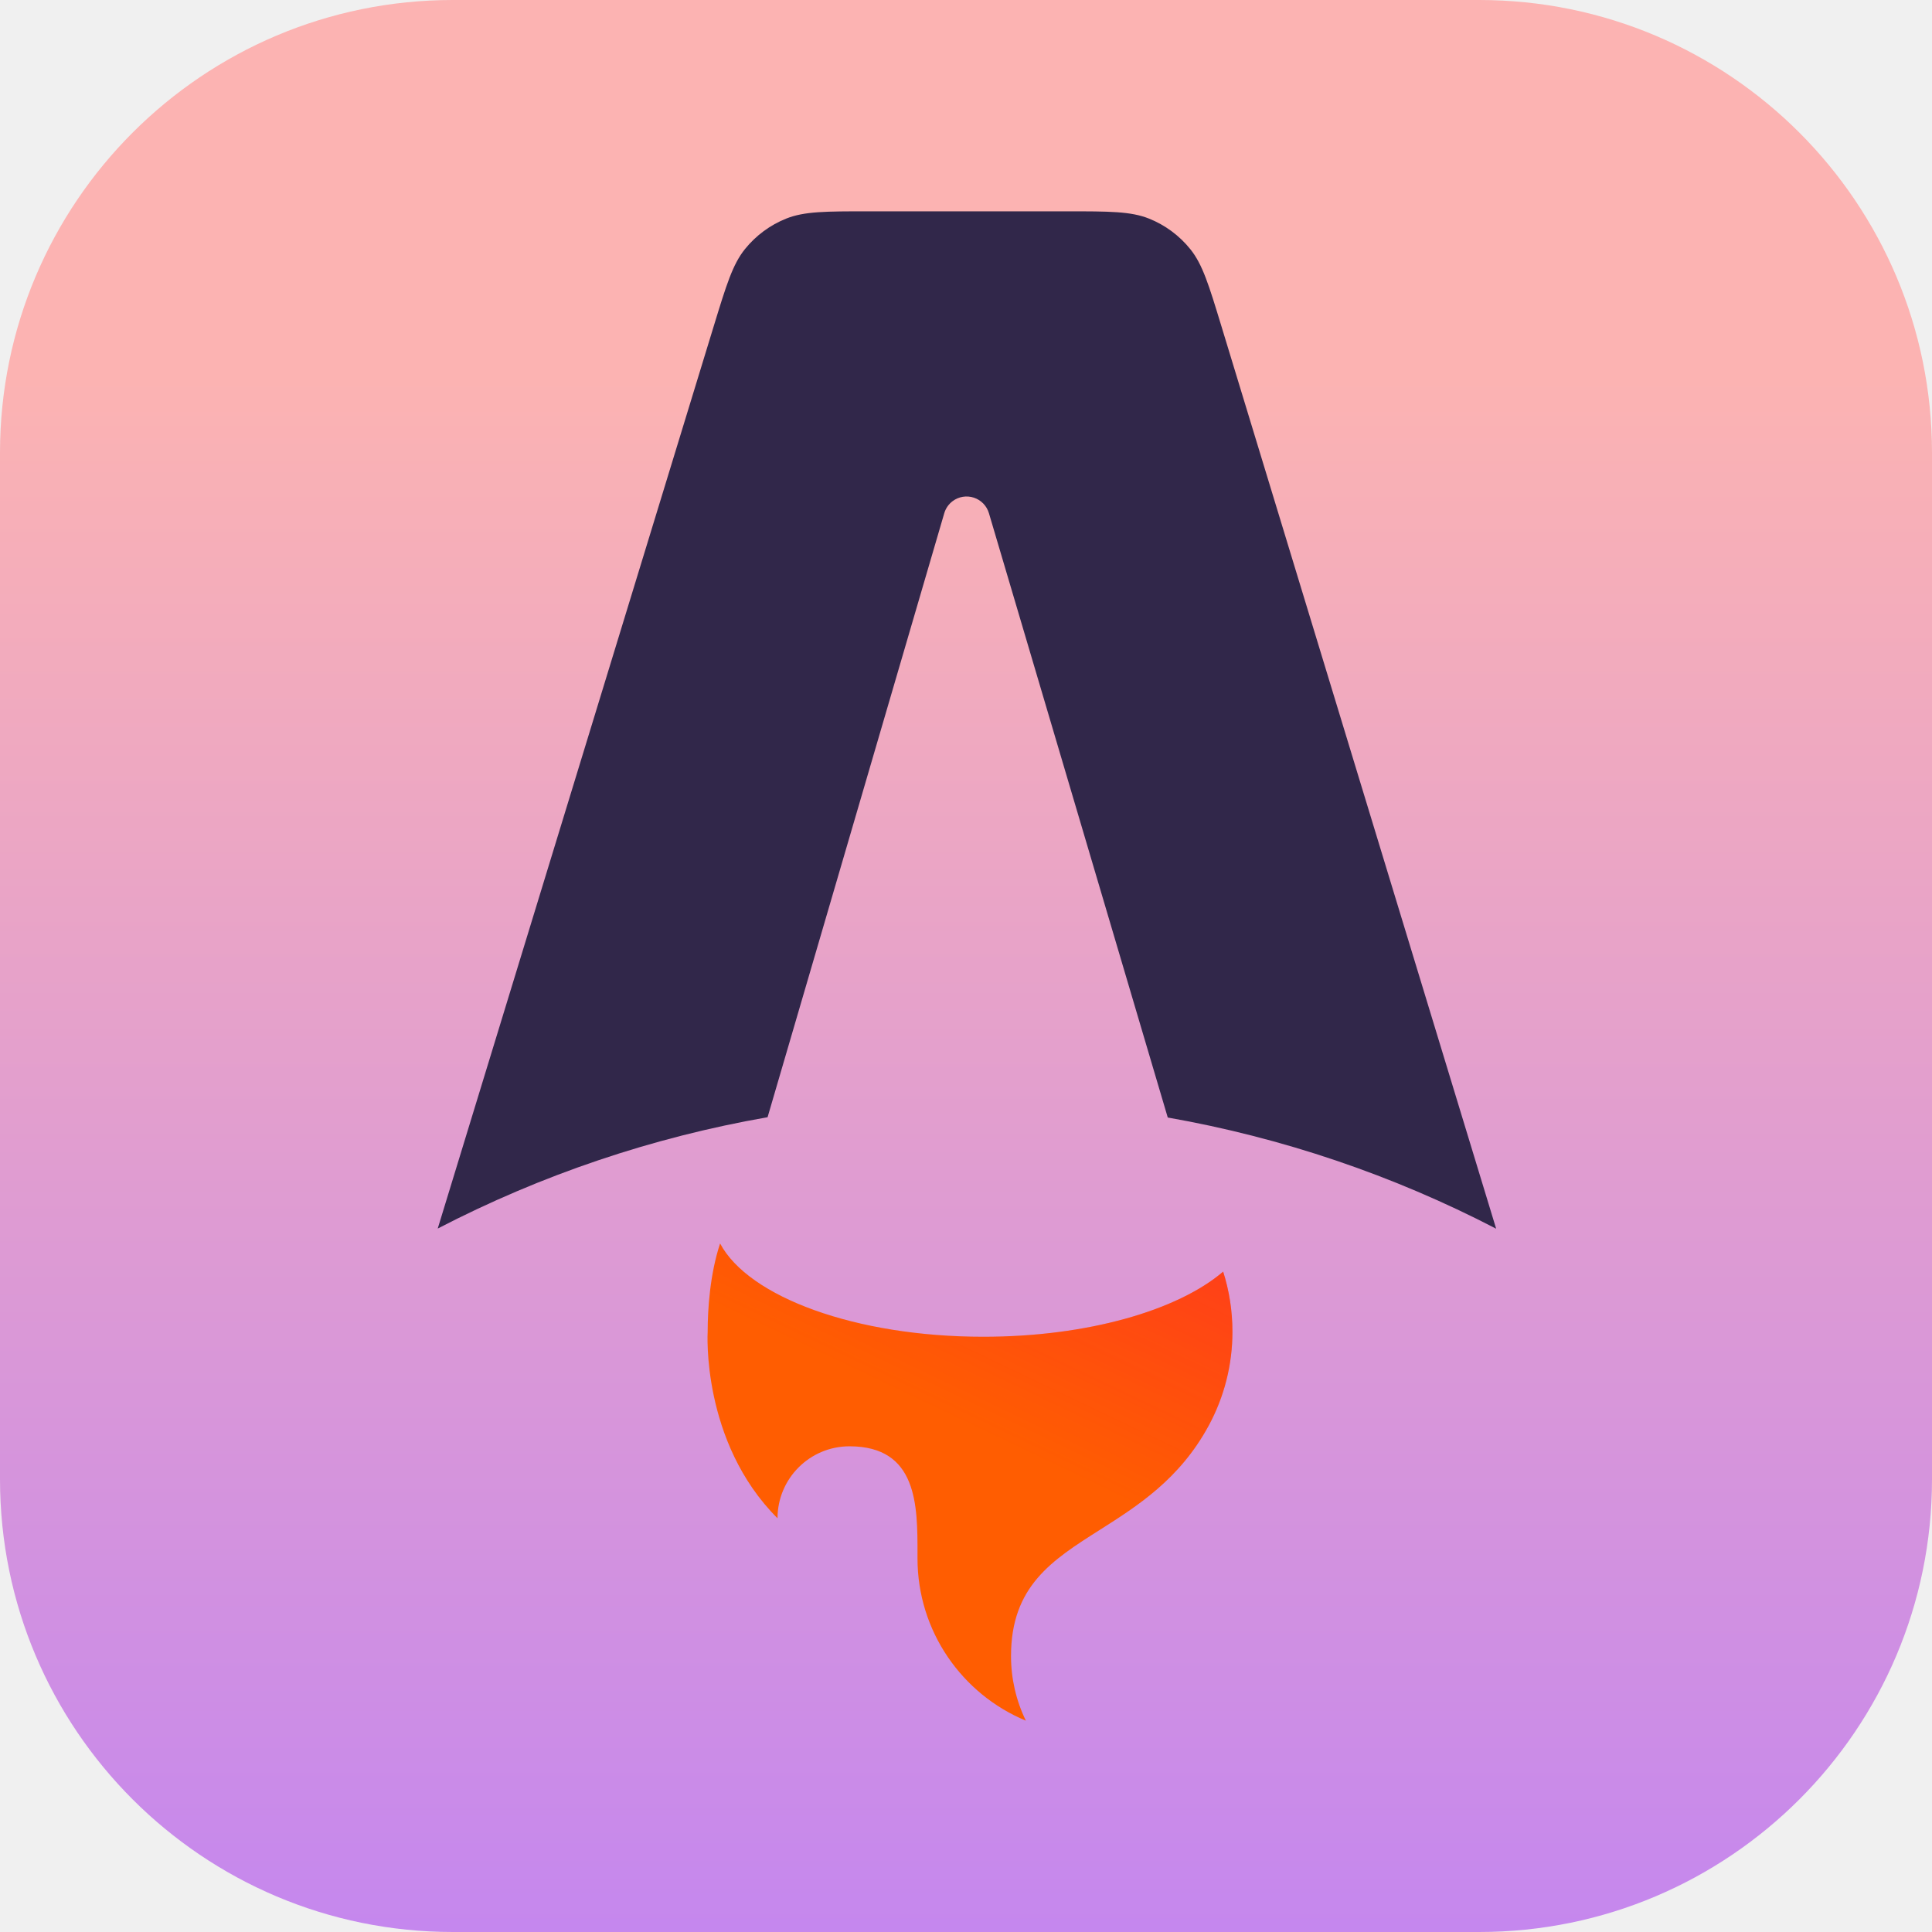
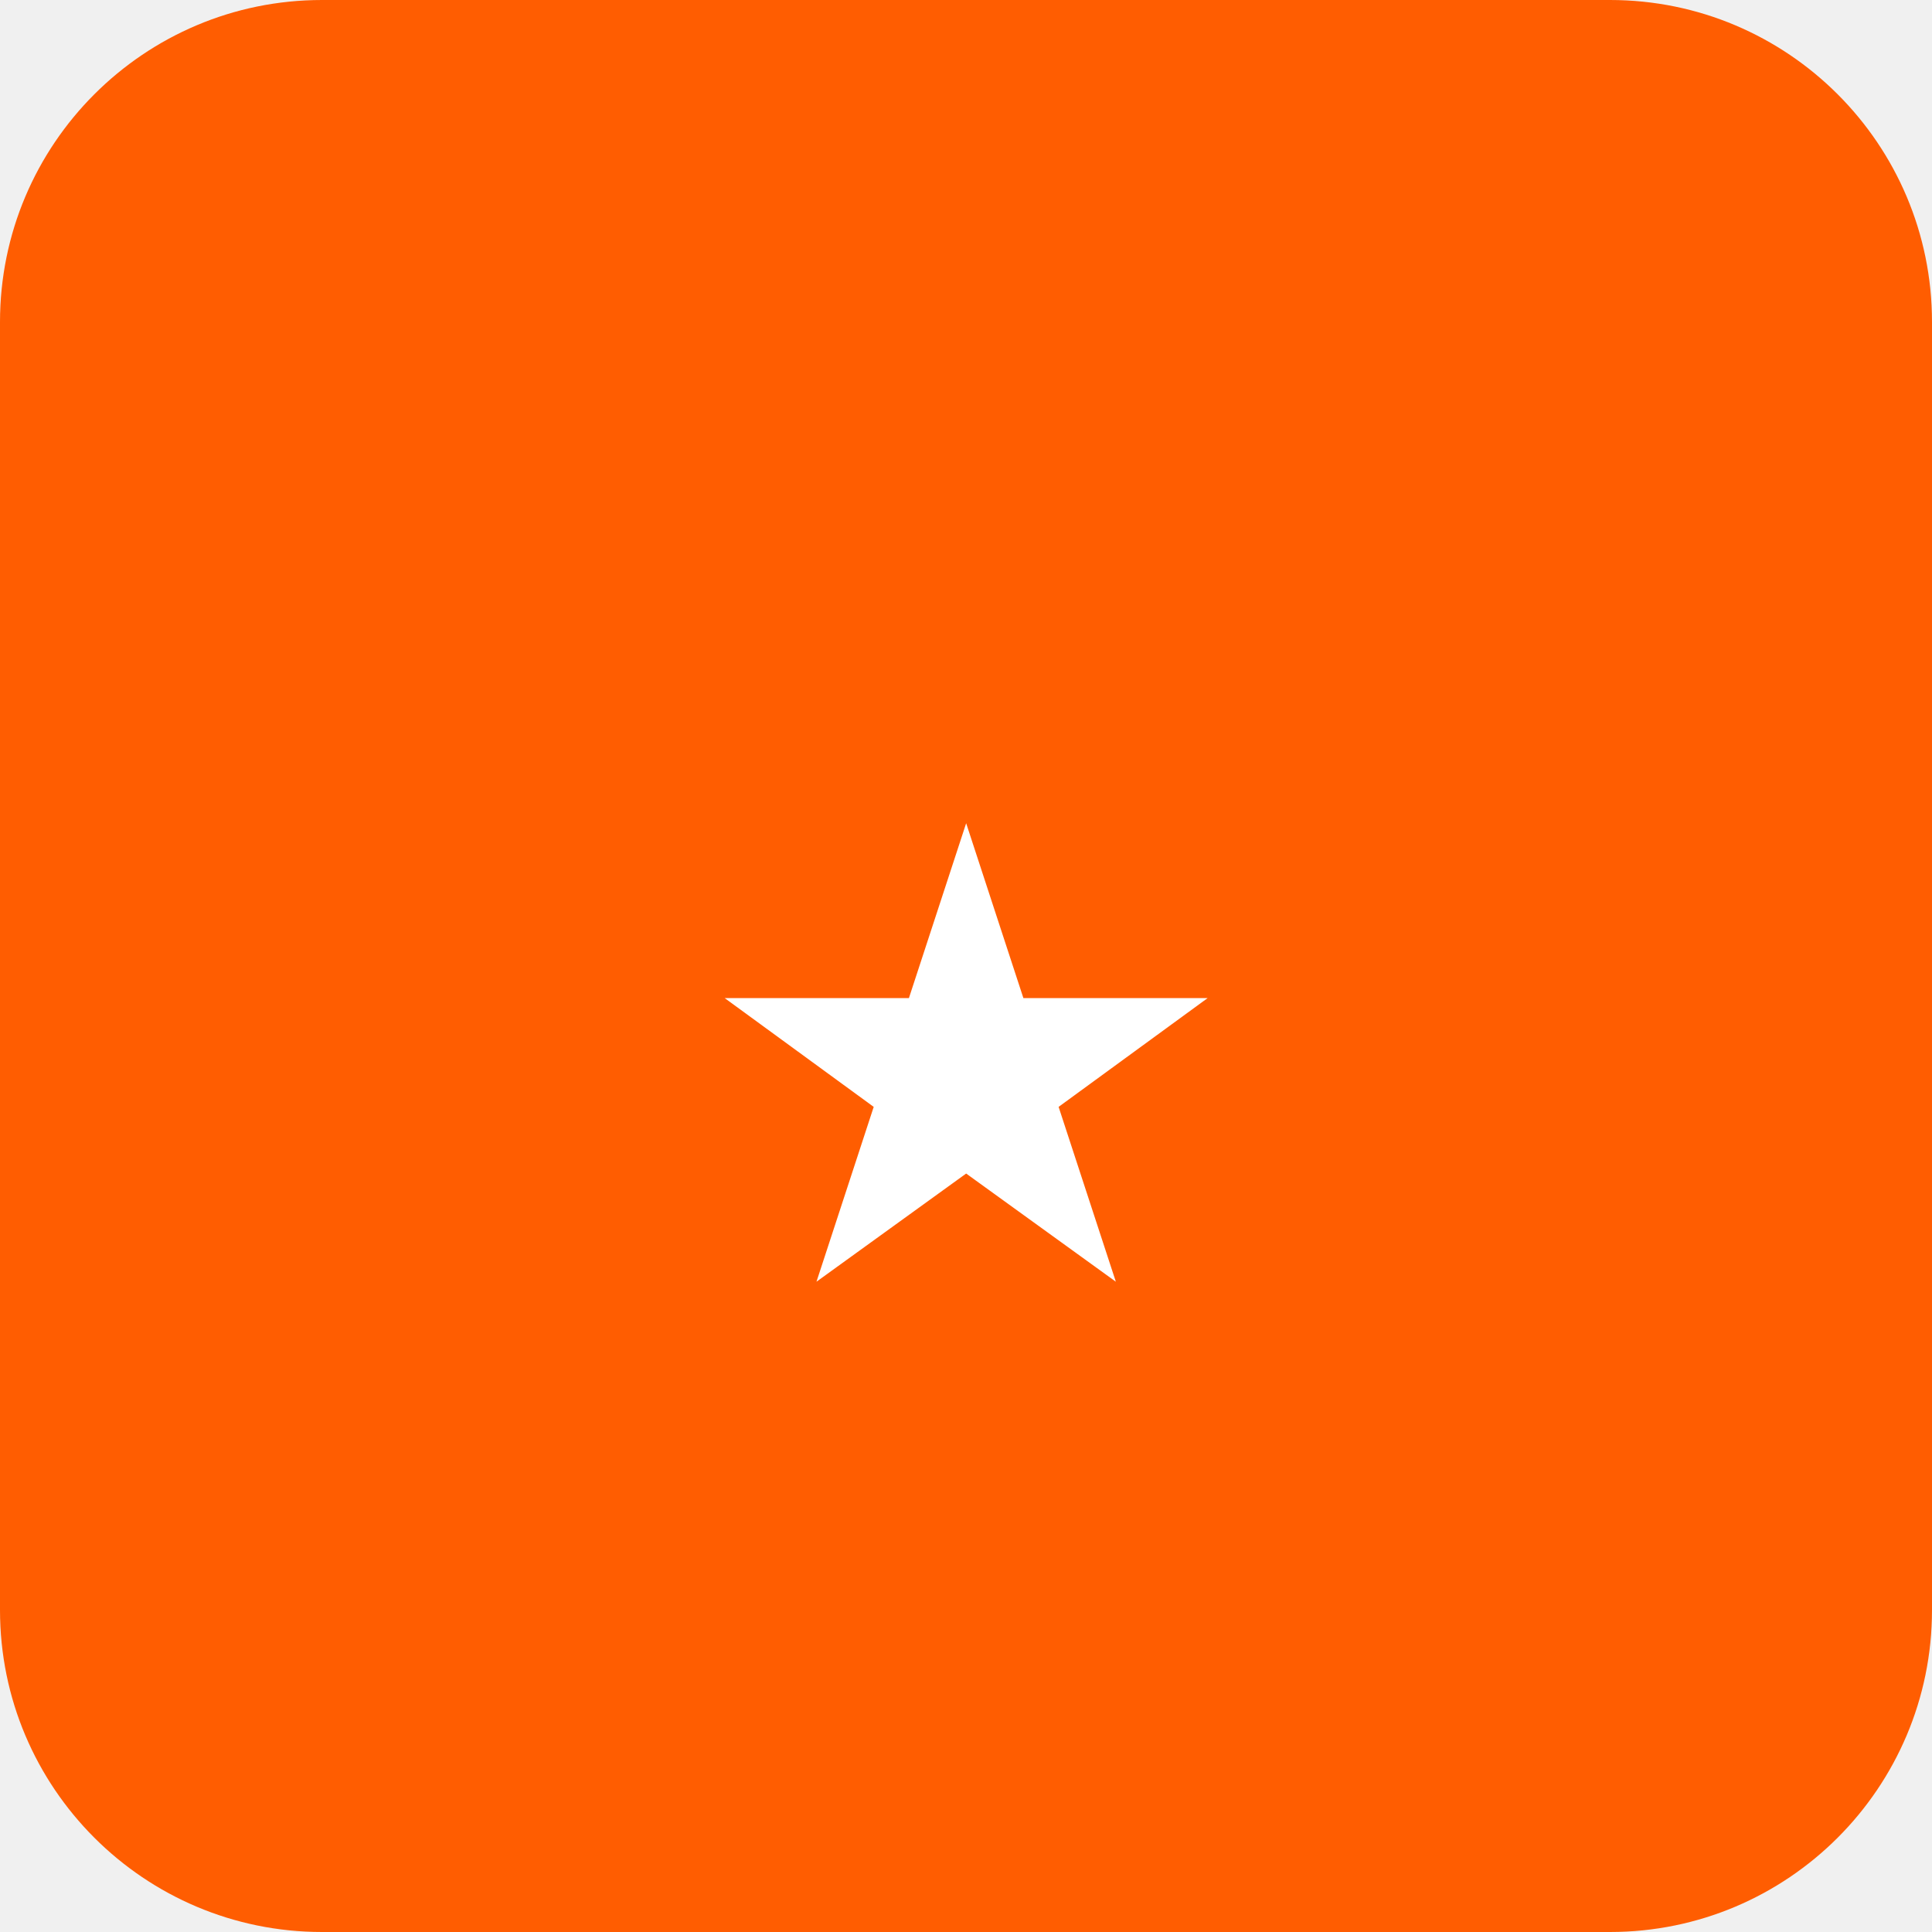
- <svg xmlns="http://www.w3.org/2000/svg" width="256" height="256" viewBox="0 0 256 256">
-   <g fill="none">
-     <rect width="256" height="256" fill="url(#skillIconsAstro0)" rx="60" />
-     <path fill="#31274A" fill-rule="evenodd" d="M157.719 33.011c1.634 2.028 2.466 4.765 4.132 10.237l36.396 119.561a151.488 151.488 0 0 0-43.513-14.732l-23.697-80.08a3.086 3.086 0 0 0-4.809-1.593c-.533.4-.922.962-1.109 1.602l-23.411 80.031A151.447 151.447 0 0 0 58 162.791l36.573-119.57c1.673-5.464 2.507-8.195 4.141-10.219a13.443 13.443 0 0 1 5.449-4.032c2.414-.97 5.27-.97 10.984-.97h26.123c5.721 0 8.581 0 10.997.972a13.447 13.447 0 0 1 5.452 4.04Z" clip-rule="evenodd" />
-     <path fill="#FF5D01" fill-rule="evenodd" d="M162.074 168.499c-6 5.131-17.976 8.629-31.77 8.629c-16.931 0-31.122-5.271-34.887-12.359c-1.346 4.063-1.648 8.712-1.648 11.683c0 0-.887 14.585 9.257 24.729a9.538 9.538 0 0 1 9.538-9.538c9.028 0 9.018 7.877 9.009 14.268v.57c0 9.7 5.928 18.015 14.359 21.519a19.55 19.55 0 0 1-1.966-8.572c0-9.251 5.432-12.696 11.744-16.698c5.022-3.185 10.602-6.724 14.448-13.824a26.062 26.062 0 0 0 3.145-12.454c0-2.773-.431-5.445-1.229-7.953Z" clip-rule="evenodd" />
-     <path fill="url(#skillIconsAstro1)" fill-rule="evenodd" d="M162.074 168.499c-6 5.131-17.976 8.629-31.77 8.629c-16.931 0-31.122-5.271-34.887-12.359c-1.346 4.063-1.648 8.712-1.648 11.683c0 0-.887 14.585 9.257 24.729a9.538 9.538 0 0 1 9.538-9.538c9.028 0 9.018 7.877 9.009 14.268v.57c0 9.7 5.928 18.015 14.359 21.519a19.55 19.55 0 0 1-1.966-8.572c0-9.251 5.432-12.696 11.744-16.698c5.022-3.185 10.602-6.724 14.448-13.824a26.062 26.062 0 0 0 3.145-12.454c0-2.773-.431-5.445-1.229-7.953Z" clip-rule="evenodd" />
-     <defs>
-       <linearGradient id="skillIconsAstro0" x1="128" x2="128" y1="0" y2="256" gradientUnits="userSpaceOnUse">
-         <stop offset=".193" stop-color="#FCB3B2" />
-         <stop offset="1" stop-color="#C587EE" />
-       </linearGradient>
-       <linearGradient id="skillIconsAstro1" x1="189.089" x2="153.565" y1="126.765" y2="201.132" gradientUnits="userSpaceOnUse">
-         <stop stop-color="#FF1639" />
-         <stop offset="1" stop-color="#FF1639" stop-opacity="0" />
-       </linearGradient>
-     </defs>
-   </g>
+ <svg xmlns="http://www.w3.org/2000/svg" viewBox="0 0 48 48" width="48" height="48">
+   <rect width="48" height="48" rx="8" fill="#ff5d01" />
+   <text x="24" y="32" font-family="monospace,sans-serif" font-size="22" font-weight="700" fill="#fff" text-anchor="middle">★</text>
</svg>
